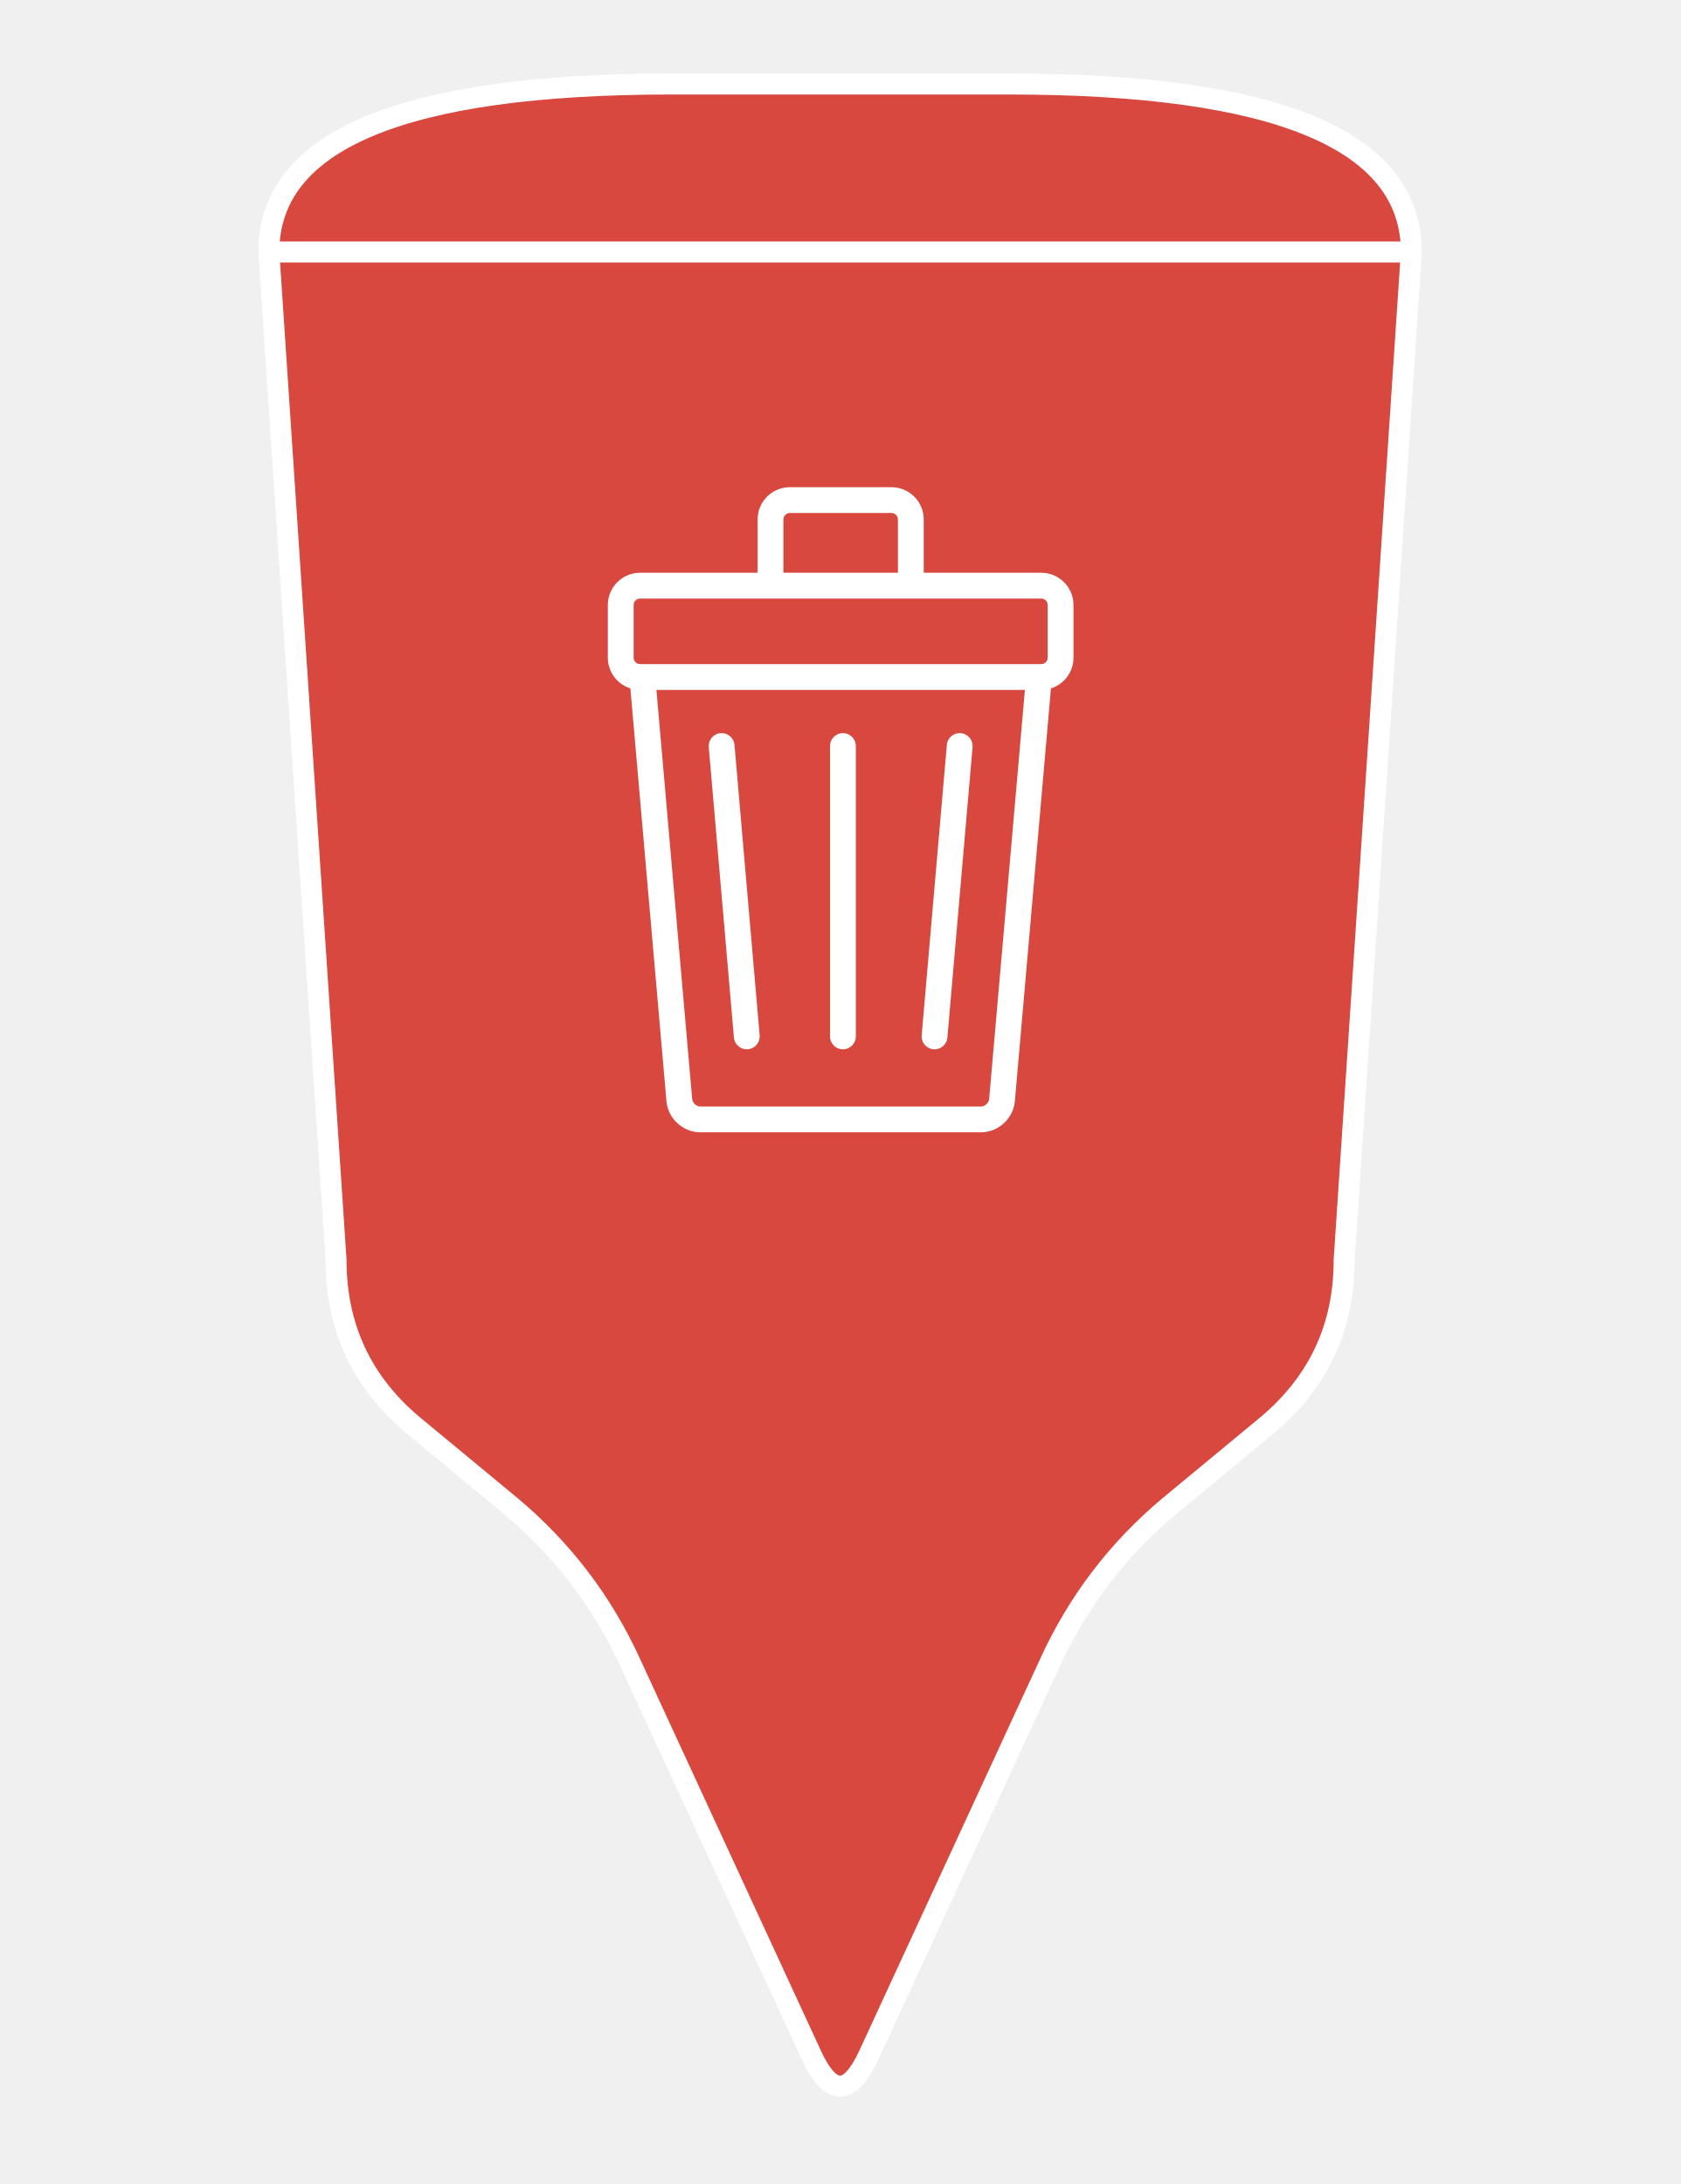
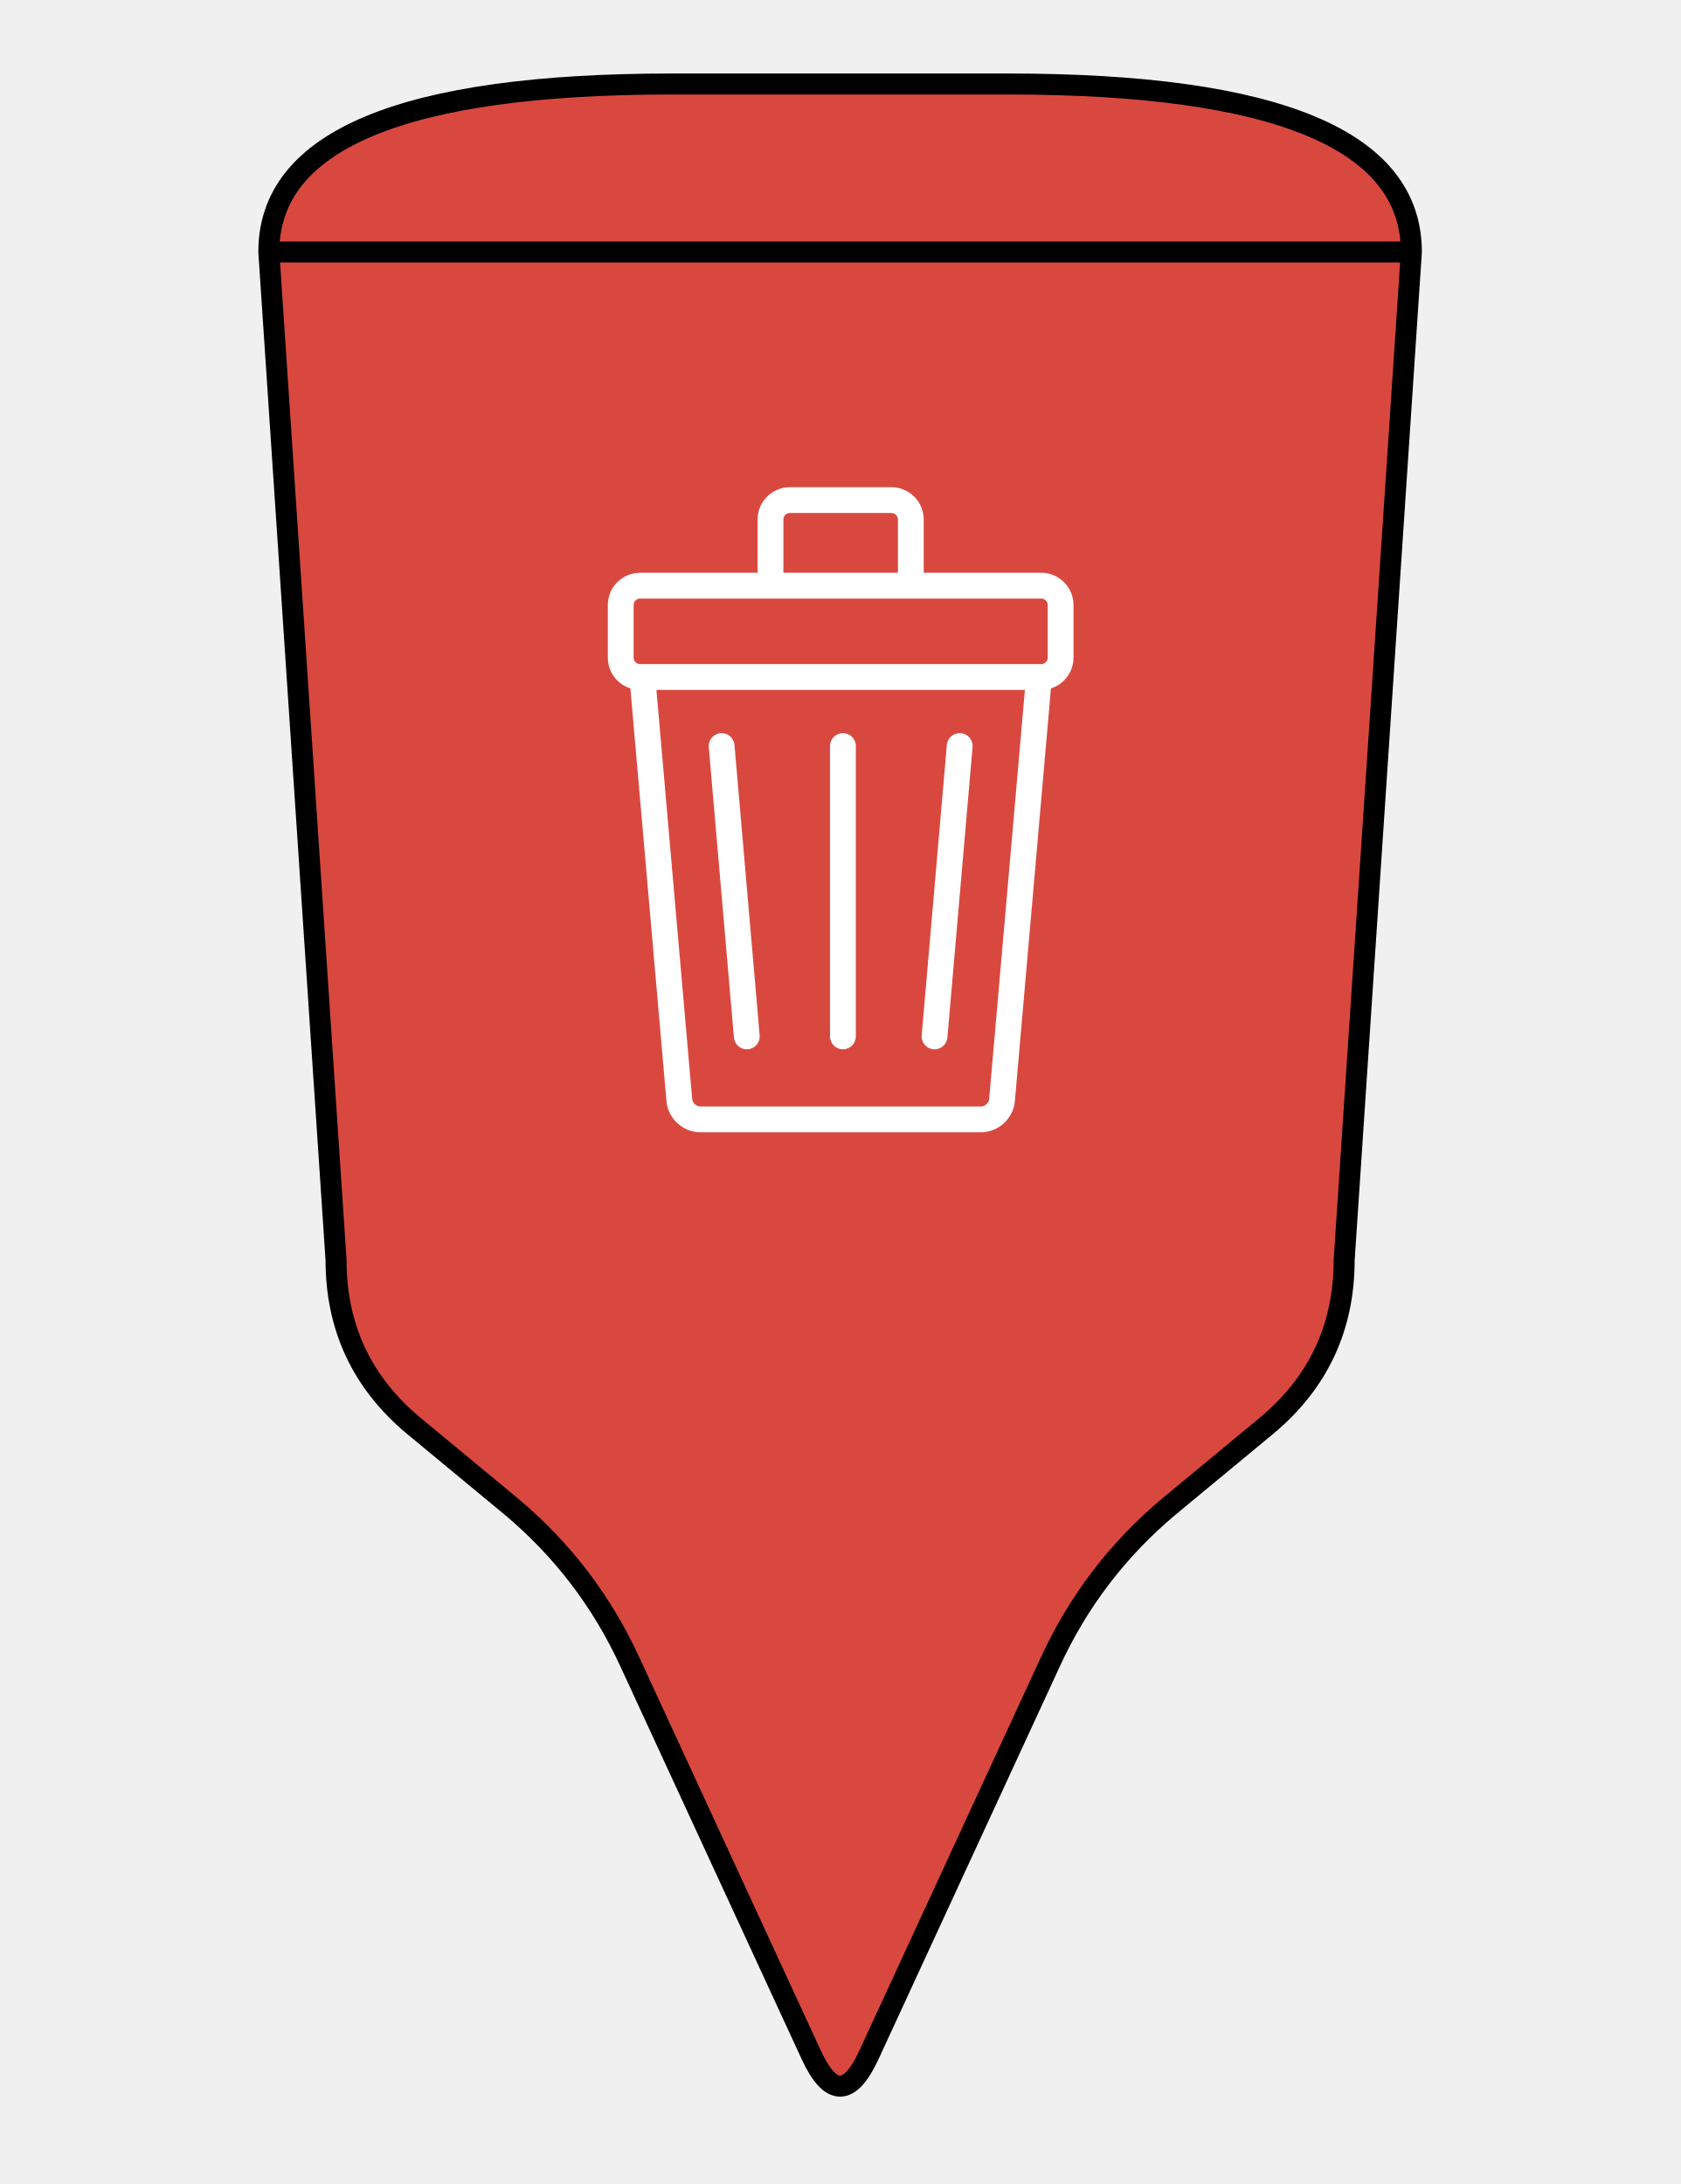
<svg xmlns="http://www.w3.org/2000/svg" width="200" height="260" viewBox="0 0 200 260">
-   <path d="     M 80 10     L 120 10     Q 168 10 168 30     L 160 150     Q 160 162 150.8 169.7     L 139.2 179.3     Q 130 187 125 197.9     L 103.4 244.7     Q 100 252 96.6 244.7     L 75 197.9     Q 70 187 60.8 179.3     L 49.2 169.7     Q 40 162 40 150     L 32 30     Q 32 10 80 10     Z" fill="#D9483F" stroke="#FFFFFF" stroke-width="2.5" stroke-linejoin="round" />
-   <line x1="32" y1="30" x2="168" y2="30" stroke="#FFFFFF" stroke-width="2.5" />
+   <path d="     M 80 10     L 120 10     Q 168 10 168 30     L 160 150     Q 160 162 150.8 169.7     L 139.2 179.3     Q 130 187 125 197.9     L 103.4 244.7     Q 100 252 96.6 244.7     L 75 197.9     Q 70 187 60.8 179.3     L 49.2 169.7     Q 40 162 40 150     L 32 30     Q 32 10 80 10     Z" fill="#D9483F" stroke="#000000" stroke-width="2.5" stroke-linejoin="round" />
+   <line x1="32" y1="30" x2="168" y2="30" stroke="#000000" stroke-width="2.5" />
  <g transform="translate(61.6,58) scale(0.075)" fill="#FFFFFF">
    <path d="M831.24 280.772c5.657 0 10.24-4.583 10.24-10.24v-83.528c0-5.657-4.583-10.24-10.24-10.24H194.558a10.238 10.238 0 00-10.24 10.24v83.528c0 5.657 4.583 10.24 10.24 10.24H831.24zm0 40.96H194.558c-28.278 0-51.2-22.922-51.2-51.2v-83.528c0-28.278 22.922-51.2 51.2-51.2H831.24c28.278 0 51.2 22.922 51.2 51.2v83.528c0 28.278-22.922 51.2-51.2 51.2z" />
    <path d="M806.809 304.688l-58.245 666.45c-.544 6.246-6.714 11.9-12.99 11.9H290.226c-6.276 0-12.447-5.654-12.99-11.893L218.99 304.688c-.985-11.268-10.917-19.604-22.185-18.619s-19.604 10.917-18.619 22.185l58.245 666.45c2.385 27.401 26.278 49.294 53.795 49.294h445.348c27.517 0 51.41-21.893 53.796-49.301l58.244-666.443c.985-11.268-7.351-21.201-18.619-22.185s-21.201 7.351-22.185 18.619zM422.02 155.082V51.3c0-5.726 4.601-10.342 10.24-10.342h161.28c5.639 0 10.24 4.617 10.24 10.342v103.782c0 11.311 9.169 20.48 20.48 20.48s20.48-9.169 20.48-20.48V51.3c0-28.316-22.908-51.302-51.2-51.302H432.26c-28.292 0-51.2 22.987-51.2 51.302v103.782c0 11.311 9.169 20.48 20.48 20.48s20.48-9.169 20.48-20.48z" />
    <path d="M496.004 410.821v460.964c0 11.311 9.169 20.48 20.48 20.48s20.48-9.169 20.48-20.48V410.821c0-11.311-9.169-20.48-20.48-20.48s-20.48 9.169-20.48 20.48zm-192.435 1.767l39.936 460.964c.976 11.269 10.903 19.612 22.171 18.636s19.612-10.903 18.636-22.171l-39.936-460.964c-.976-11.269-10.903-19.612-22.171-18.636s-19.612 10.903-18.636 22.171zm377.856-3.535l-39.936 460.964c-.976 11.269 7.367 21.195 18.636 22.171s21.195-7.367 22.171-18.636l39.936-460.964c.976-11.269-7.367-21.195-18.636-22.171s-21.195 7.367-22.171 18.636z" />
  </g>
</svg>
